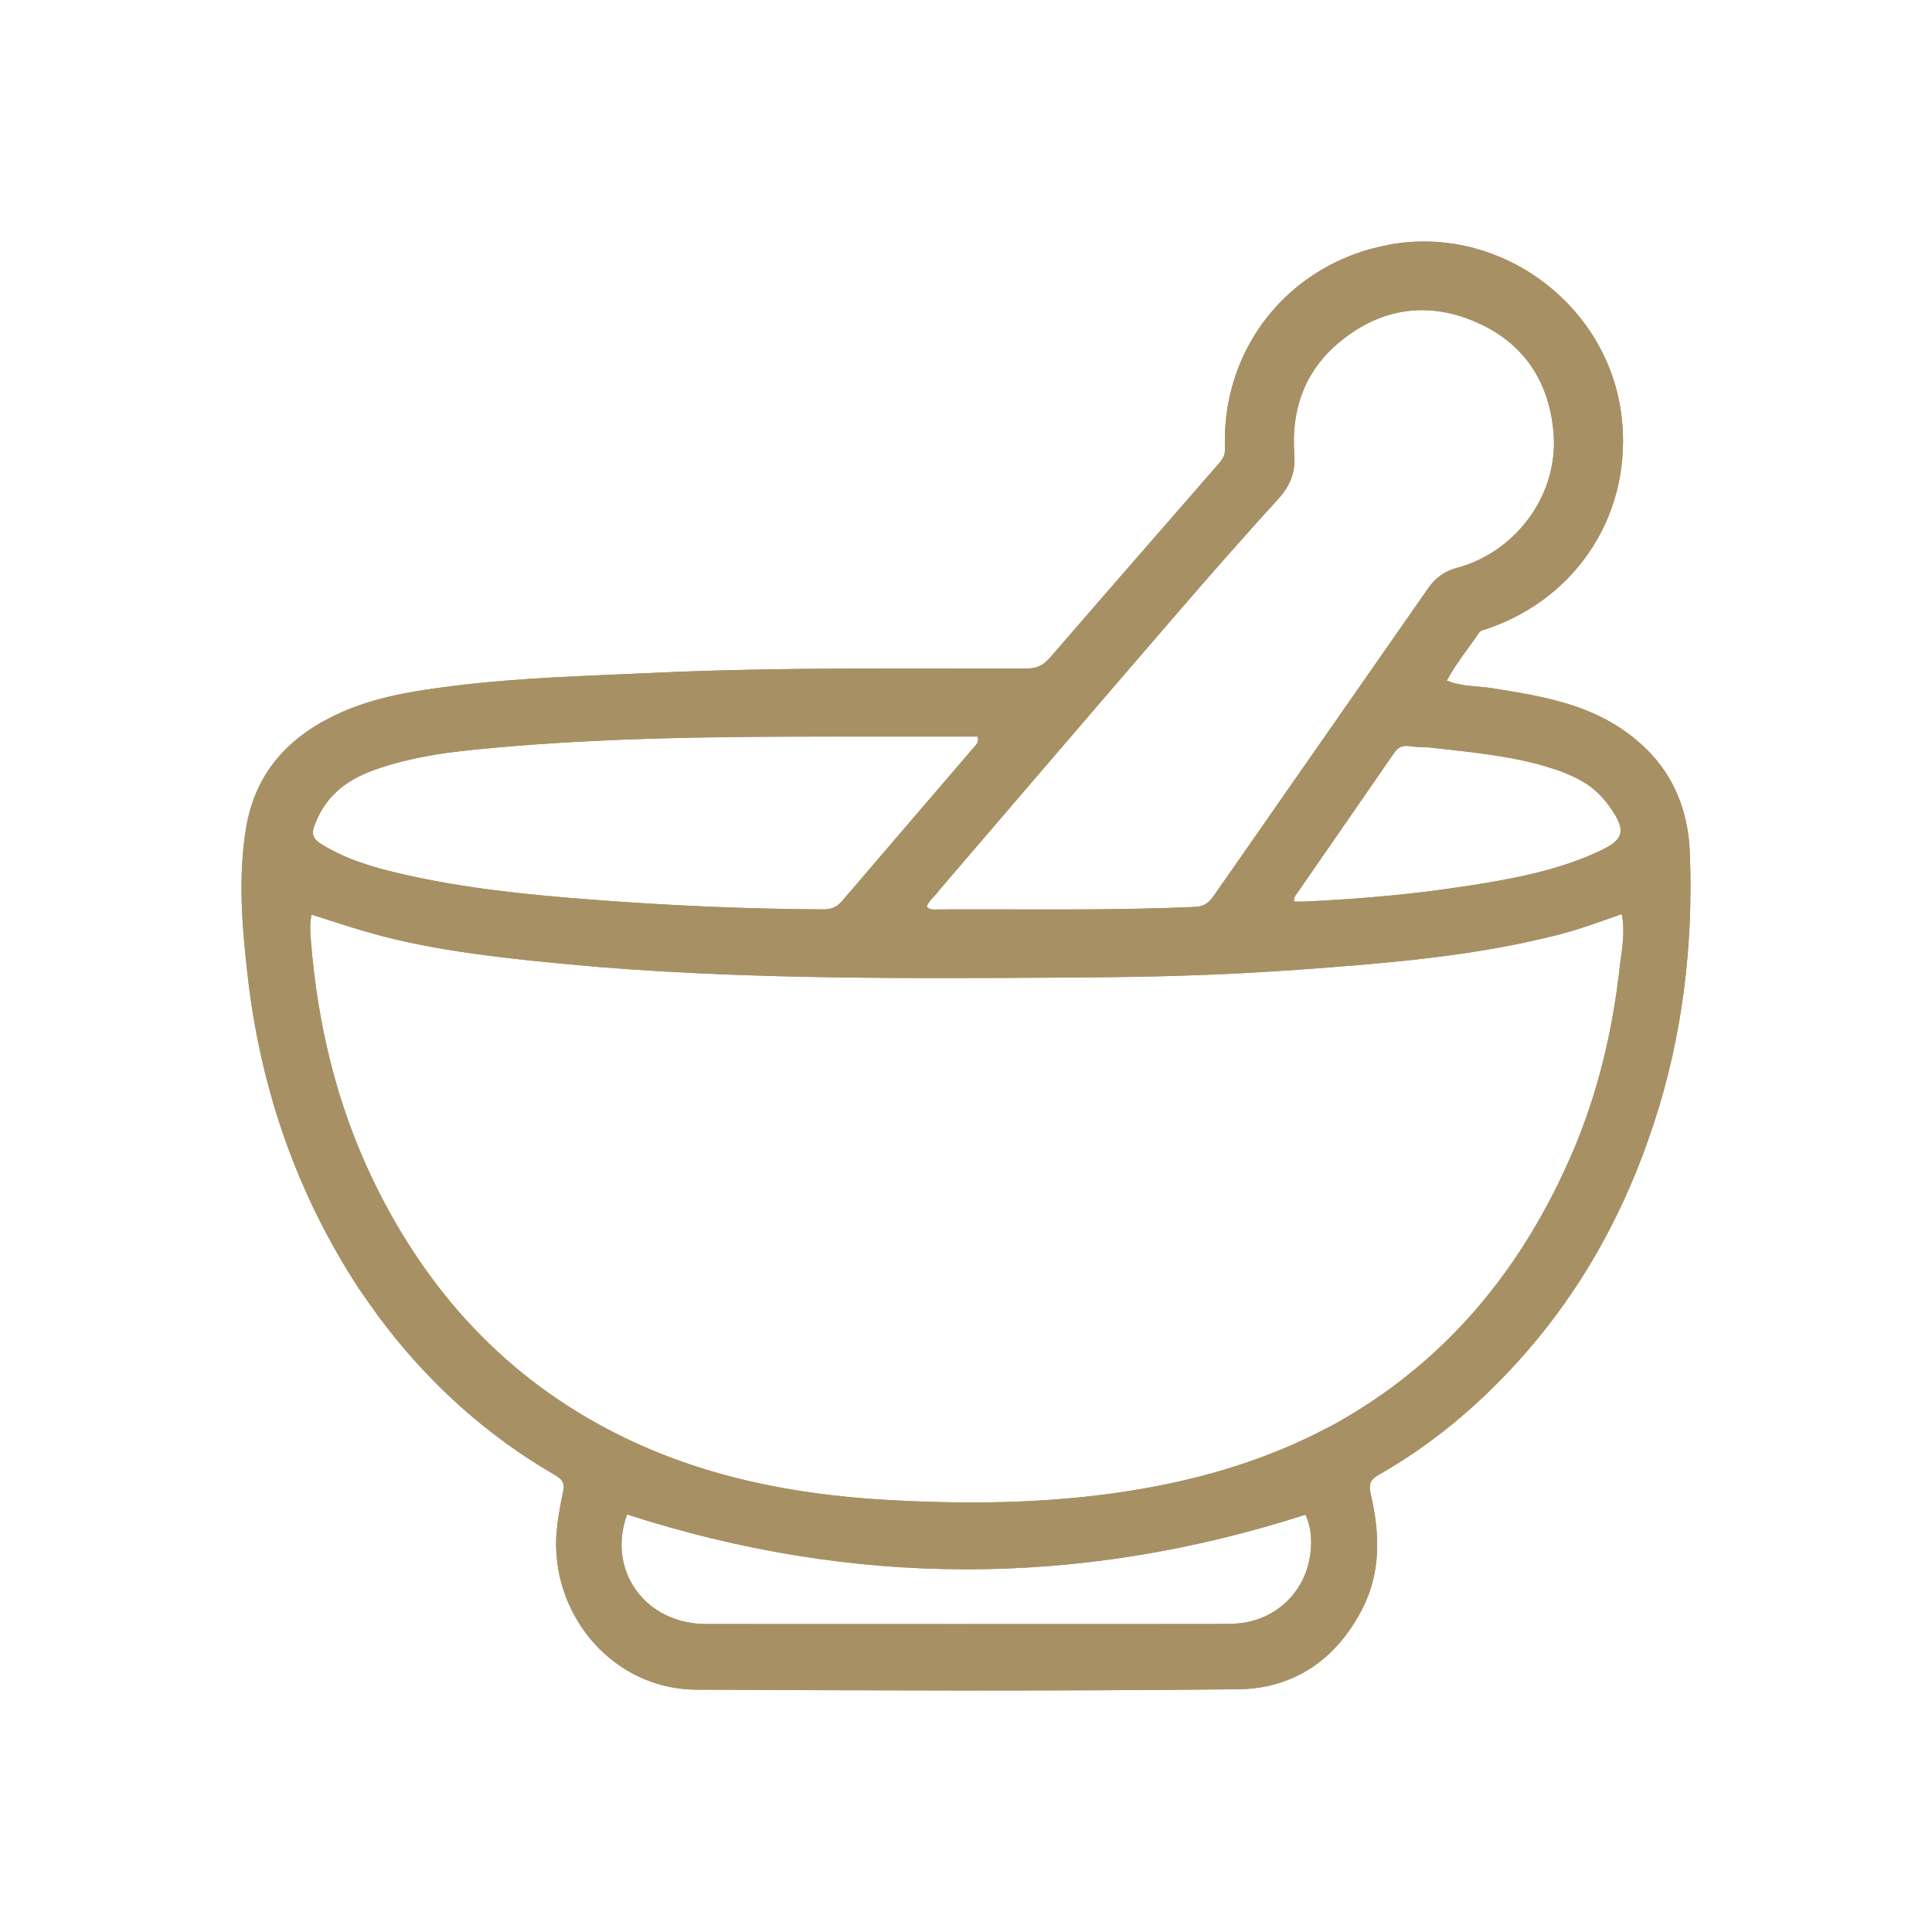
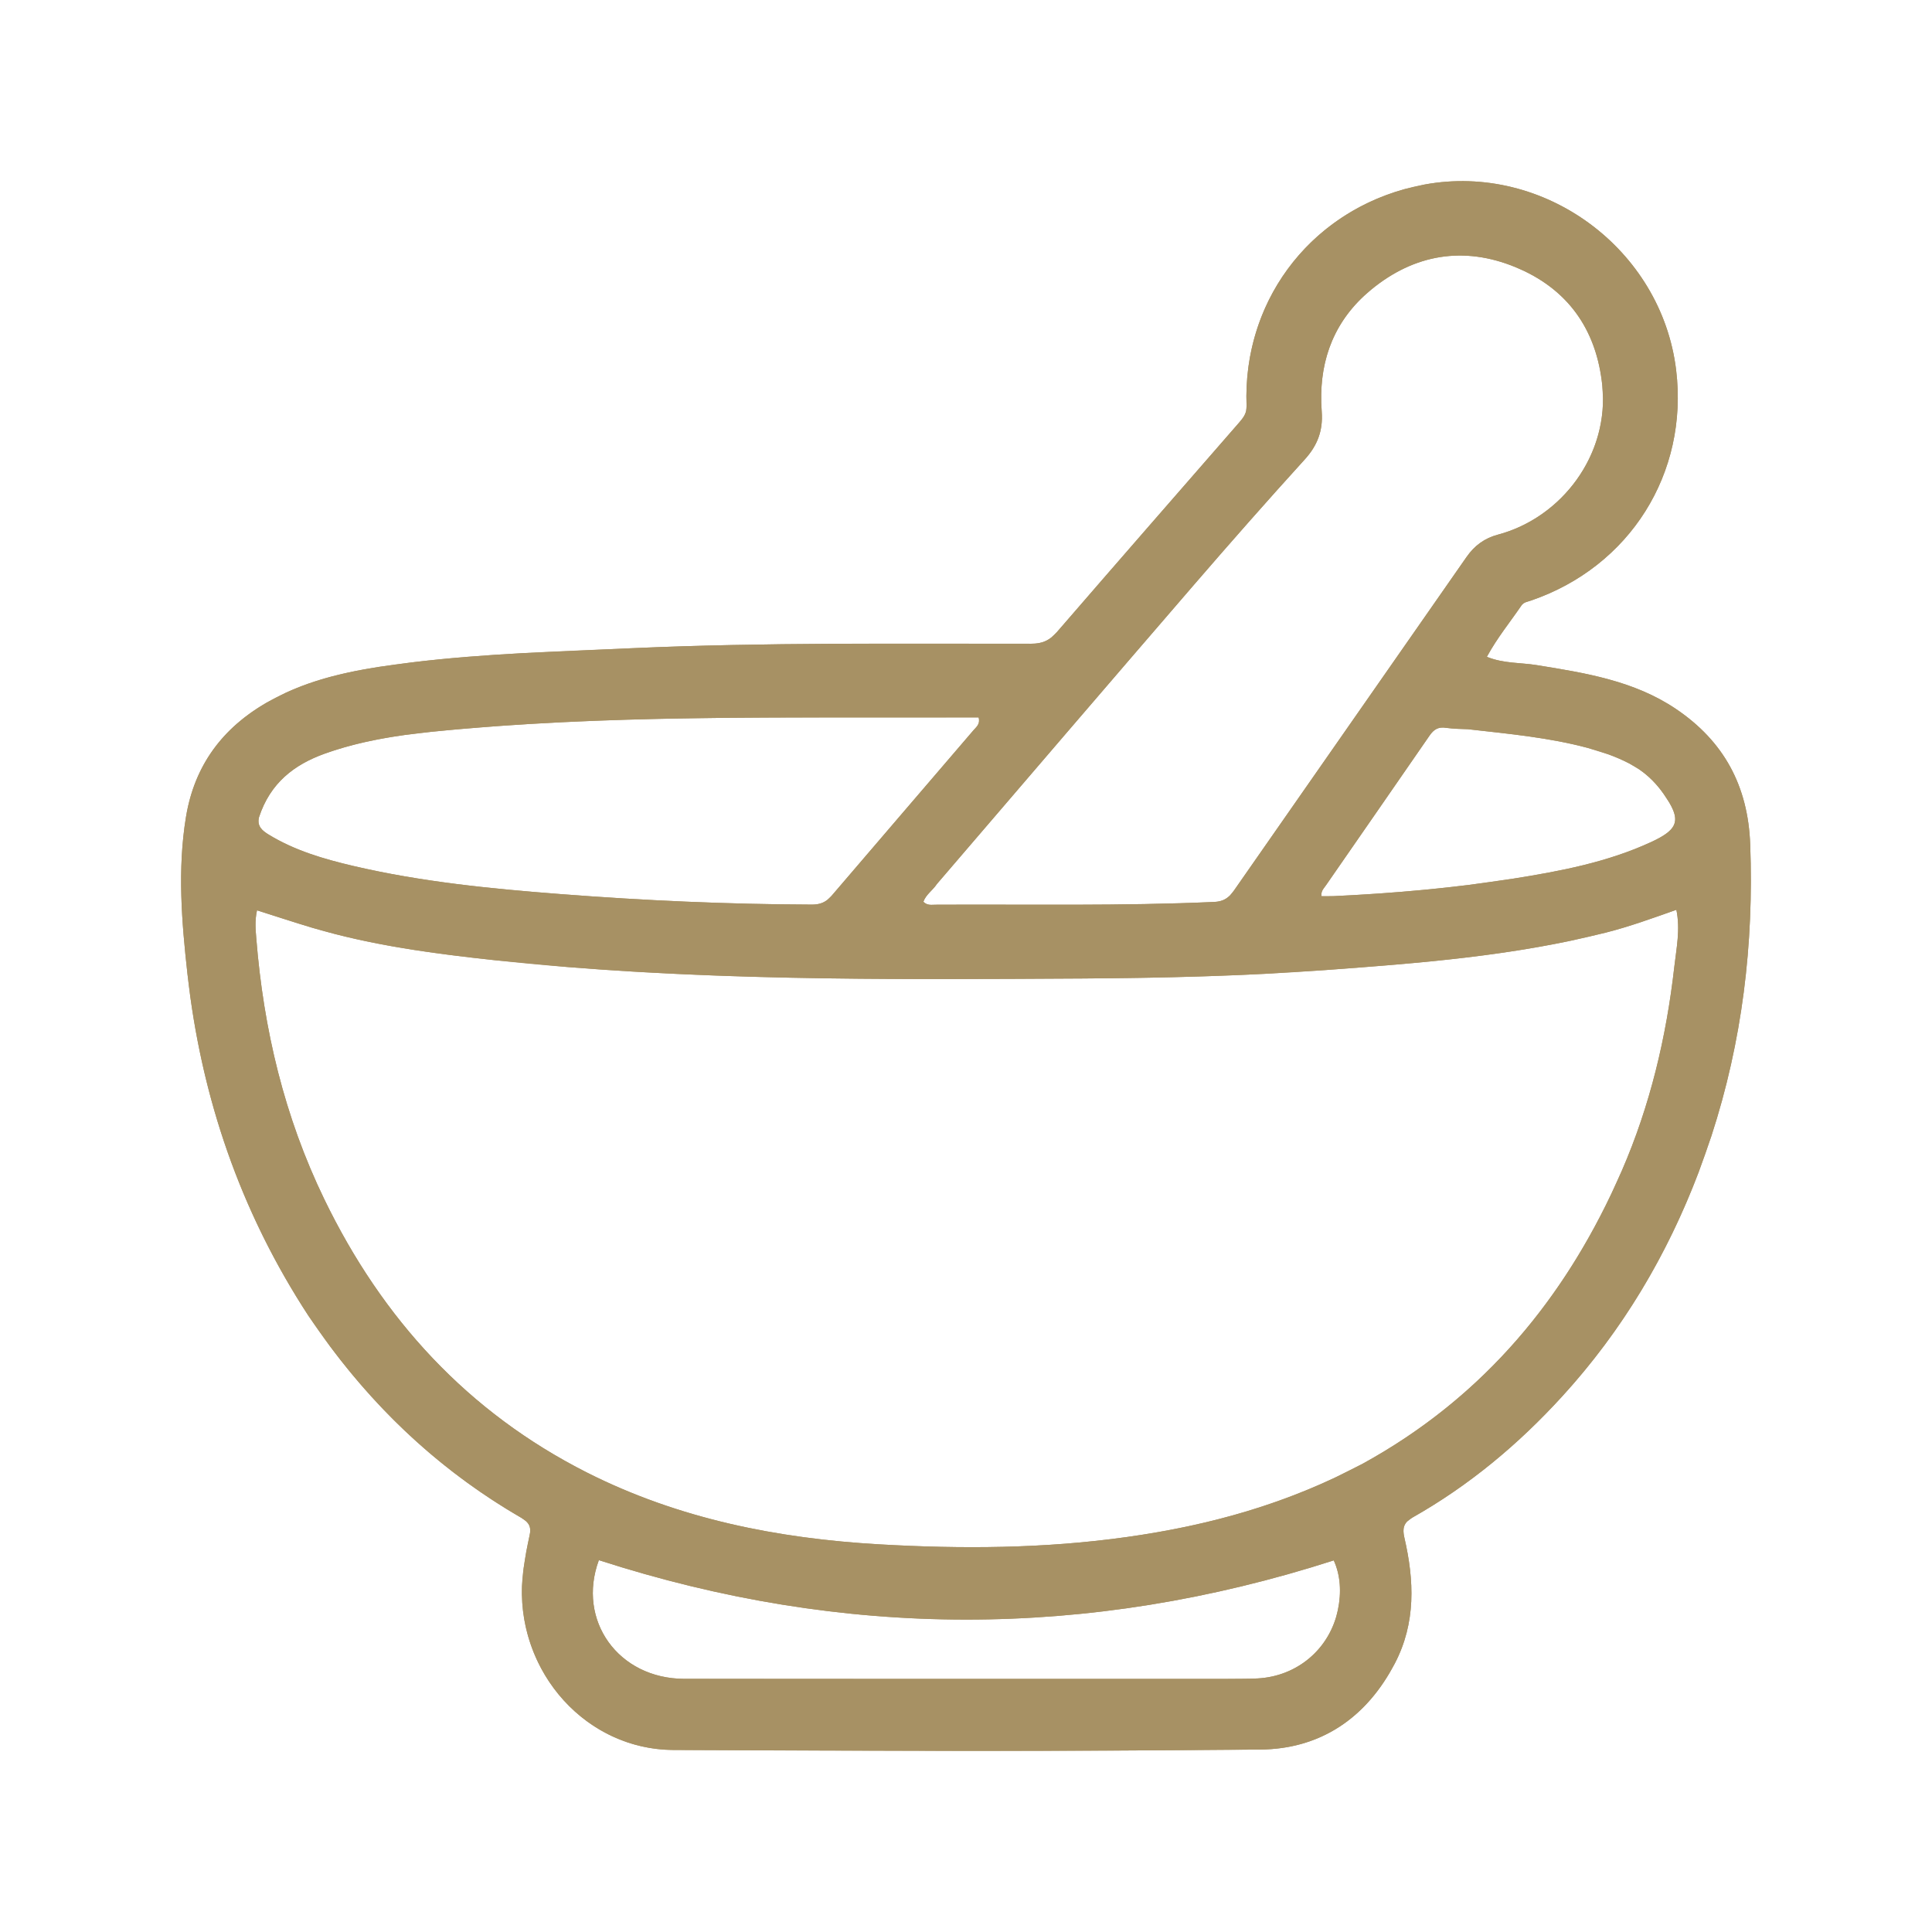
<svg xmlns="http://www.w3.org/2000/svg" width="32" height="32" viewBox="0 0 32 32" fill="none">
-   <path d="M5.945 21.345C4.901 19.746 4.306 18 4.097 16.122C4.008 15.326 3.943 14.523 4.074 13.724C4.224 12.803 4.78 12.2 5.601 11.822C6.209 11.542 6.864 11.44 7.522 11.359C8.644 11.221 9.773 11.191 10.902 11.141C12.934 11.05 14.968 11.074 17.001 11.073C17.167 11.073 17.278 11.024 17.389 10.895C18.314 9.823 19.246 8.757 20.177 7.69C20.241 7.616 20.294 7.549 20.29 7.436C20.225 5.764 21.357 4.357 23.008 4.053C24.838 3.715 26.632 5.036 26.857 6.887C27.049 8.467 26.15 9.894 24.638 10.413C24.586 10.431 24.526 10.438 24.493 10.486C24.319 10.742 24.121 10.982 23.963 11.273C24.22 11.377 24.478 11.36 24.724 11.4C25.468 11.52 26.214 11.638 26.856 12.071C27.585 12.563 27.957 13.244 27.99 14.143C28.046 15.666 27.868 17.152 27.396 18.599C26.912 20.084 26.172 21.422 25.116 22.58C24.444 23.316 23.69 23.944 22.824 24.434C22.686 24.512 22.671 24.603 22.703 24.741C22.854 25.396 22.879 26.043 22.557 26.663C22.123 27.496 21.421 27.971 20.502 27.98C17.51 28.009 14.517 28.003 11.525 27.986C10.103 27.978 9.029 26.65 9.236 25.213C9.261 25.042 9.289 24.872 9.328 24.703C9.358 24.574 9.316 24.503 9.202 24.437C7.876 23.67 6.804 22.631 5.945 21.345ZM22.067 23.608C23.919 22.59 25.191 21.054 26.027 19.131C26.46 18.135 26.708 17.087 26.829 16.011C26.861 15.731 26.924 15.444 26.861 15.14C26.491 15.271 26.142 15.399 25.782 15.49C24.373 15.847 22.93 15.957 21.488 16.063C20.251 16.154 19.01 16.184 17.77 16.191C14.773 16.208 11.774 16.233 8.787 15.91C7.849 15.809 6.914 15.685 6.006 15.415C5.725 15.332 5.446 15.239 5.161 15.149C5.126 15.303 5.138 15.442 5.149 15.578C5.26 16.97 5.579 18.308 6.189 19.567C7.076 21.397 8.382 22.823 10.207 23.745C11.611 24.454 13.121 24.752 14.671 24.842C15.936 24.915 17.204 24.907 18.466 24.73C19.718 24.554 20.919 24.223 22.067 23.608ZM15.554 14.747C15.492 14.842 15.387 14.907 15.349 15.018C15.409 15.079 15.475 15.063 15.534 15.063C16.954 15.056 18.374 15.085 19.794 15.021C19.934 15.015 20.017 14.96 20.096 14.848C21.28 13.146 22.469 11.448 23.653 9.746C23.775 9.571 23.93 9.459 24.13 9.406C25.108 9.147 25.837 8.182 25.728 7.124C25.64 6.261 25.194 5.643 24.404 5.316C23.614 4.989 22.855 5.115 22.192 5.661C21.611 6.139 21.382 6.781 21.438 7.526C21.46 7.815 21.373 8.043 21.177 8.258C20.605 8.886 20.044 9.524 19.489 10.167C18.18 11.683 16.877 13.204 15.554 14.747ZM5.19 13.728C5.158 13.863 5.239 13.931 5.34 13.992C5.74 14.236 6.184 14.366 6.634 14.471C7.676 14.714 8.737 14.819 9.802 14.901C11.08 14.999 12.359 15.056 13.641 15.062C13.767 15.062 13.859 15.027 13.945 14.927C14.666 14.081 15.392 13.239 16.116 12.395C16.157 12.346 16.221 12.301 16.193 12.2C16.066 12.2 15.936 12.2 15.806 12.2C13.147 12.207 10.486 12.152 7.834 12.419C7.279 12.475 6.727 12.564 6.198 12.753C5.729 12.921 5.361 13.201 5.19 13.728ZM20.005 26.899C20.157 26.897 20.308 26.9 20.46 26.892C21.066 26.86 21.562 26.441 21.686 25.843C21.741 25.579 21.726 25.313 21.623 25.088C17.86 26.298 14.126 26.292 10.387 25.084C10.047 26.004 10.682 26.898 11.695 26.899C14.452 26.901 17.208 26.9 20.005 26.899ZM23.674 12.38C23.564 12.374 23.452 12.377 23.344 12.359C23.225 12.339 23.154 12.38 23.086 12.478C22.563 13.24 22.034 13.999 21.508 14.76C21.474 14.809 21.424 14.853 21.434 14.933C21.496 14.933 21.557 14.935 21.617 14.932C22.539 14.889 23.457 14.809 24.368 14.664C25.089 14.55 25.807 14.414 26.477 14.104C26.909 13.904 26.941 13.759 26.663 13.364C26.525 13.168 26.354 13.013 26.14 12.903C25.937 12.798 25.723 12.724 25.503 12.665C24.916 12.508 24.312 12.452 23.674 12.38Z" fill="#A79164" />
-   <path d="M23.008 4.053C24.838 3.715 26.632 5.036 26.857 6.887C27.049 8.467 26.15 9.894 24.638 10.413L24.558 10.438C24.532 10.448 24.509 10.462 24.493 10.486C24.319 10.742 24.121 10.982 23.963 11.273C24.22 11.377 24.478 11.36 24.724 11.4C25.468 11.52 26.214 11.638 26.856 12.071C27.585 12.563 27.957 13.244 27.99 14.143C28.046 15.666 27.868 17.152 27.396 18.599L27.202 19.149C26.722 20.416 26.04 21.567 25.116 22.58C24.444 23.316 23.69 23.944 22.824 24.434L22.742 24.495C22.681 24.56 22.679 24.638 22.703 24.741C22.854 25.396 22.879 26.043 22.557 26.663L22.472 26.814C22.034 27.553 21.363 27.971 20.502 27.98L18.258 27.996C17.51 27.999 16.762 28 16.014 28L11.525 27.986C10.192 27.978 9.164 26.811 9.212 25.48L9.236 25.213C9.248 25.128 9.262 25.042 9.277 24.957L9.328 24.703C9.351 24.606 9.332 24.543 9.273 24.489L9.202 24.437C8.042 23.766 7.076 22.886 6.278 21.816L5.945 21.345C4.966 19.846 4.382 18.217 4.141 16.472L4.097 16.122C4.008 15.326 3.943 14.523 4.074 13.724C4.206 12.918 4.647 12.355 5.305 11.974L5.601 11.822C6.057 11.612 6.54 11.502 7.03 11.427L7.522 11.359C8.083 11.29 8.646 11.249 9.21 11.218L10.902 11.141C11.918 11.096 12.935 11.079 13.951 11.074L17.001 11.073C17.125 11.073 17.219 11.045 17.305 10.977L17.389 10.895L20.177 7.69C20.225 7.635 20.267 7.583 20.283 7.513L20.29 7.436C20.229 5.868 21.22 4.534 22.704 4.123L23.008 4.053ZM26.748 6.901C26.531 5.112 24.796 3.834 23.028 4.16C21.43 4.455 20.336 5.814 20.399 7.433C20.405 7.59 20.325 7.686 20.259 7.762C19.328 8.829 18.396 9.894 17.472 10.966C17.409 11.039 17.341 11.095 17.26 11.131C17.18 11.168 17.095 11.181 17.001 11.181C14.966 11.183 12.936 11.159 10.907 11.25C9.775 11.3 8.652 11.329 7.535 11.467C6.878 11.548 6.238 11.649 5.646 11.921C4.851 12.287 4.325 12.863 4.181 13.742C4.053 14.525 4.117 15.315 4.206 16.11C4.413 17.972 5.003 19.701 6.037 21.285C6.888 22.558 7.946 23.585 9.256 24.343C9.321 24.38 9.381 24.427 9.416 24.497C9.452 24.57 9.453 24.648 9.434 24.728C9.396 24.892 9.368 25.06 9.344 25.229C9.146 26.605 10.175 27.869 11.526 27.876C14.518 27.893 17.51 27.9 20.501 27.871C21.376 27.863 22.043 27.414 22.46 26.612C22.766 26.025 22.745 25.408 22.597 24.766C22.579 24.691 22.57 24.609 22.597 24.53C22.625 24.447 22.687 24.386 22.77 24.338C23.625 23.855 24.37 23.234 25.035 22.506C26.08 21.361 26.813 20.037 27.293 18.565C27.76 17.131 27.936 15.659 27.881 14.147C27.849 13.283 27.495 12.634 26.795 12.162C26.176 11.744 25.455 11.628 24.707 11.508C24.587 11.488 24.473 11.484 24.336 11.469C24.205 11.455 24.065 11.432 23.923 11.374L23.81 11.329L23.867 11.221C24.028 10.924 24.237 10.669 24.403 10.425C24.437 10.376 24.482 10.351 24.518 10.337C24.536 10.33 24.554 10.325 24.567 10.321C24.582 10.316 24.593 10.313 24.603 10.31C26.067 9.808 26.933 8.429 26.748 6.901ZM10.42 24.981C14.137 26.181 17.848 26.187 21.589 24.984L21.681 24.954L21.722 25.043C21.837 25.294 21.852 25.584 21.793 25.866C21.659 26.512 21.12 26.965 20.466 27.001C20.312 27.009 20.153 27.006 20.007 27.008H11.695C10.61 27.007 9.917 26.041 10.284 25.047L10.321 24.949L10.42 24.981ZM10.387 25.084C10.047 26.004 10.682 26.898 11.695 26.899L20.005 26.899C20.157 26.897 20.308 26.9 20.46 26.892C21.028 26.862 21.5 26.492 21.659 25.953L21.686 25.843C21.741 25.579 21.726 25.313 21.623 25.088C17.86 26.298 14.126 26.292 10.387 25.084ZM26.968 15.118C27.035 15.444 26.968 15.758 26.938 16.023C26.816 17.108 26.565 18.167 26.127 19.175C25.283 21.116 23.996 22.673 22.119 23.704C20.958 24.327 19.742 24.66 18.481 24.838C17.21 25.017 15.934 25.024 14.665 24.951C13.105 24.861 11.579 24.561 10.158 23.843C8.309 22.909 6.987 21.463 6.091 19.615C5.474 18.341 5.153 16.989 5.041 15.587C5.03 15.453 5.016 15.298 5.055 15.125L5.08 15.009L5.193 15.046C5.481 15.136 5.757 15.227 6.037 15.311C6.935 15.578 7.862 15.7 8.799 15.802C11.779 16.124 14.771 16.099 17.77 16.082C19.008 16.075 20.246 16.045 21.48 15.954C22.923 15.848 24.357 15.739 25.755 15.384C26.109 15.294 26.453 15.169 26.825 15.037L26.942 14.995L26.968 15.118ZM26.861 15.14C26.491 15.271 26.142 15.399 25.782 15.49L25.253 15.612C24.012 15.874 22.75 15.97 21.488 16.063L20.56 16.12C19.631 16.168 18.7 16.186 17.77 16.191C15.148 16.206 12.524 16.227 9.908 16.016L8.787 15.91C7.966 15.822 7.148 15.716 6.348 15.51L6.006 15.415C5.725 15.332 5.446 15.239 5.161 15.149C5.126 15.303 5.138 15.442 5.149 15.578C5.26 16.97 5.579 18.308 6.189 19.567C7.076 21.397 8.382 22.823 10.207 23.745C11.611 24.454 13.121 24.752 14.671 24.842C15.936 24.915 17.204 24.907 18.466 24.73C19.561 24.576 20.618 24.303 21.634 23.826L22.067 23.608C23.803 22.654 25.03 21.244 25.865 19.487L26.027 19.131C26.46 18.135 26.708 17.087 26.829 16.011C26.861 15.731 26.924 15.444 26.861 15.14ZM22.124 5.577C22.816 5.007 23.617 4.873 24.446 5.216C25.274 5.558 25.744 6.212 25.836 7.113C25.951 8.228 25.184 9.239 24.158 9.511C23.985 9.557 23.851 9.653 23.743 9.808C23.151 10.659 22.557 11.509 21.964 12.359C21.37 13.209 20.778 14.059 20.186 14.91C20.141 14.974 20.09 15.029 20.024 15.068C19.957 15.107 19.883 15.126 19.799 15.13C18.377 15.193 16.951 15.164 15.534 15.171C15.504 15.171 15.373 15.197 15.271 15.095L15.223 15.046L15.246 14.982C15.273 14.904 15.322 14.846 15.363 14.803C15.408 14.754 15.439 14.725 15.463 14.688L15.47 14.676C16.793 13.133 18.098 11.612 19.407 10.096C19.962 9.453 20.524 8.814 21.097 8.185C21.274 7.989 21.349 7.79 21.33 7.534C21.272 6.759 21.512 6.08 22.124 5.577ZM16.276 12.09L16.298 12.171C16.32 12.251 16.307 12.318 16.275 12.373C16.261 12.397 16.243 12.416 16.23 12.431C16.213 12.45 16.208 12.453 16.198 12.465C15.475 13.31 14.749 14.151 14.028 14.998C13.976 15.058 13.919 15.103 13.851 15.132C13.784 15.161 13.714 15.17 13.64 15.17C12.356 15.165 11.074 15.108 9.793 15.009C8.727 14.927 7.66 14.822 6.609 14.577C6.156 14.471 5.698 14.338 5.283 14.085C5.231 14.053 5.169 14.011 5.126 13.95C5.079 13.882 5.061 13.799 5.083 13.703L5.086 13.694C5.27 13.127 5.67 12.826 6.162 12.651C6.703 12.457 7.264 12.366 7.824 12.31C10.482 12.042 13.151 12.099 15.806 12.091L15.806 12.2L13.812 12.2C11.817 12.2 9.823 12.218 7.834 12.419L7.419 12.468C7.004 12.526 6.595 12.611 6.198 12.753C5.729 12.921 5.361 13.201 5.19 13.728C5.158 13.863 5.239 13.931 5.34 13.992C5.74 14.236 6.184 14.366 6.634 14.471C7.676 14.714 8.737 14.819 9.802 14.901C11.08 14.999 12.359 15.056 13.641 15.062C13.736 15.062 13.811 15.042 13.879 14.99L13.945 14.927L16.116 12.395C16.157 12.346 16.221 12.301 16.193 12.2L15.806 12.2L15.806 12.091C15.936 12.091 16.066 12.09 16.193 12.09H16.276ZM24.404 5.316C23.614 4.989 22.855 5.115 22.192 5.661L22.087 5.752C21.584 6.22 21.386 6.828 21.438 7.526C21.46 7.815 21.373 8.043 21.177 8.258C20.605 8.886 20.044 9.524 19.489 10.167C18.18 11.683 16.877 13.204 15.554 14.747C15.492 14.842 15.387 14.907 15.349 15.018C15.409 15.079 15.475 15.063 15.534 15.063C16.954 15.056 18.374 15.085 19.794 15.021C19.899 15.016 19.972 14.985 20.035 14.922L20.096 14.848L23.653 9.746C23.775 9.571 23.93 9.459 24.13 9.406C25.046 9.163 25.745 8.3 25.739 7.322L25.728 7.124C25.645 6.315 25.248 5.721 24.548 5.381L24.404 5.316ZM23.361 12.251C23.462 12.268 23.558 12.264 23.68 12.271H23.685C24.321 12.343 24.934 12.4 25.532 12.56C25.756 12.62 25.978 12.697 26.19 12.806C26.42 12.925 26.605 13.092 26.751 13.3C26.823 13.402 26.879 13.493 26.913 13.577C26.948 13.662 26.963 13.748 26.942 13.833C26.921 13.919 26.867 13.987 26.796 14.044C26.726 14.1 26.633 14.152 26.522 14.203C25.838 14.519 25.107 14.657 24.385 14.772C23.469 14.917 22.547 14.998 21.623 15.041H21.338L21.327 14.946C21.309 14.813 21.402 14.721 21.418 14.698C21.945 13.937 22.473 13.178 22.996 12.416C23.035 12.359 23.084 12.308 23.148 12.277C23.215 12.245 23.286 12.239 23.361 12.251ZM23.344 12.359C23.225 12.339 23.154 12.38 23.086 12.478L21.508 14.76L21.454 14.835C21.439 14.862 21.429 14.893 21.434 14.933L21.617 14.932C22.308 14.9 22.998 14.847 23.683 14.761L24.368 14.664C25.089 14.55 25.807 14.414 26.477 14.104C26.855 13.929 26.927 13.796 26.753 13.501L26.663 13.364C26.559 13.217 26.437 13.093 26.292 12.994L26.14 12.903C26.039 12.851 25.934 12.806 25.828 12.767L25.503 12.665C24.916 12.508 24.312 12.452 23.674 12.38C23.619 12.377 23.564 12.376 23.509 12.374L23.344 12.359Z" fill="#A79164" />
+   <path d="M5.107 21.791C3.976 20.058 3.332 18.166 3.105 16.132C3.009 15.27 2.938 14.4 3.08 13.534C3.243 12.536 3.845 11.883 4.734 11.474C5.393 11.17 6.103 11.06 6.815 10.972C8.031 10.823 9.254 10.791 10.477 10.736C12.679 10.638 14.882 10.664 17.084 10.662C17.264 10.662 17.385 10.609 17.505 10.47C18.506 9.308 19.517 8.154 20.525 6.998C20.594 6.918 20.652 6.845 20.647 6.723C20.577 4.911 21.803 3.387 23.592 3.057C25.575 2.691 27.518 4.123 27.762 6.128C27.969 7.839 26.996 9.386 25.358 9.947C25.301 9.967 25.236 9.975 25.201 10.027C25.012 10.304 24.798 10.564 24.627 10.879C24.905 10.992 25.184 10.973 25.451 11.016C26.256 11.146 27.065 11.274 27.76 11.743C28.551 12.277 28.954 13.015 28.989 13.989C29.05 15.639 28.857 17.248 28.346 18.816C27.821 20.424 27.02 21.874 25.875 23.128C25.148 23.925 24.331 24.606 23.392 25.137C23.243 25.221 23.227 25.32 23.261 25.469C23.425 26.179 23.453 26.88 23.103 27.551C22.633 28.454 21.873 28.969 20.877 28.978C17.636 29.009 14.394 29.003 11.152 28.985C9.612 28.976 8.448 27.537 8.672 25.981C8.699 25.796 8.73 25.611 8.772 25.429C8.805 25.288 8.759 25.212 8.635 25.14C7.199 24.309 6.038 23.183 5.107 21.791ZM22.572 24.243C24.579 23.14 25.957 21.475 26.862 19.392C27.331 18.313 27.6 17.178 27.732 16.012C27.766 15.708 27.834 15.398 27.766 15.069C27.365 15.211 26.987 15.348 26.597 15.447C25.071 15.834 23.508 15.953 21.946 16.068C20.605 16.167 19.261 16.199 17.918 16.207C14.67 16.225 11.422 16.253 8.186 15.903C7.169 15.793 6.157 15.659 5.173 15.367C4.869 15.276 4.567 15.176 4.257 15.078C4.219 15.245 4.233 15.396 4.245 15.543C4.365 17.05 4.711 18.5 5.372 19.864C6.332 21.846 7.748 23.392 9.724 24.391C11.245 25.159 12.882 25.482 14.561 25.579C15.931 25.658 17.305 25.65 18.671 25.457C20.027 25.266 21.329 24.908 22.572 24.243ZM15.517 14.643C15.45 14.746 15.336 14.816 15.294 14.936C15.36 15.002 15.431 14.985 15.495 14.985C17.033 14.977 18.572 15.008 20.11 14.939C20.262 14.933 20.352 14.874 20.437 14.752C21.72 12.908 23.008 11.068 24.291 9.225C24.423 9.035 24.591 8.914 24.808 8.856C25.867 8.576 26.657 7.531 26.539 6.385C26.443 5.45 25.96 4.78 25.104 4.426C24.248 4.072 23.426 4.208 22.709 4.799C22.079 5.317 21.831 6.013 21.892 6.819C21.915 7.133 21.821 7.38 21.608 7.613C20.989 8.294 20.381 8.985 19.78 9.681C18.362 11.324 16.95 12.972 15.517 14.643ZM4.289 13.539C4.255 13.685 4.343 13.758 4.451 13.824C4.885 14.089 5.366 14.229 5.853 14.343C6.982 14.607 8.131 14.72 9.285 14.809C10.67 14.916 12.056 14.978 13.444 14.983C13.581 14.984 13.681 14.946 13.774 14.837C14.555 13.921 15.342 13.009 16.125 12.094C16.171 12.041 16.239 11.993 16.209 11.883C16.071 11.883 15.931 11.883 15.79 11.883C12.909 11.892 10.026 11.831 7.154 12.12C6.552 12.181 5.954 12.277 5.381 12.482C4.873 12.664 4.475 12.968 4.289 13.539ZM20.339 27.808C20.503 27.805 20.667 27.809 20.831 27.8C21.488 27.765 22.025 27.311 22.16 26.664C22.22 26.377 22.203 26.089 22.091 25.845C18.015 27.156 13.97 27.15 9.919 25.841C9.551 26.837 10.239 27.806 11.337 27.807C14.322 27.81 17.308 27.808 20.339 27.808ZM24.313 12.078C24.194 12.072 24.073 12.075 23.956 12.056C23.827 12.034 23.75 12.078 23.677 12.185C23.11 13.01 22.537 13.832 21.967 14.656C21.93 14.709 21.876 14.758 21.887 14.844C21.954 14.844 22.02 14.846 22.086 14.843C23.084 14.796 24.078 14.709 25.065 14.553C25.846 14.429 26.625 14.281 27.35 13.946C27.819 13.729 27.853 13.573 27.551 13.144C27.402 12.932 27.217 12.764 26.985 12.645C26.765 12.531 26.534 12.451 26.295 12.387C25.659 12.217 25.005 12.156 24.313 12.078Z" fill="#A79164" />
+   <path d="M23.592 3.057C25.575 2.691 27.518 4.123 27.762 6.128C27.969 7.839 26.996 9.386 25.358 9.947L25.271 9.974C25.244 9.985 25.219 10.001 25.201 10.027C25.012 10.304 24.798 10.564 24.627 10.879C24.905 10.992 25.184 10.973 25.451 11.016C26.256 11.146 27.065 11.274 27.76 11.743C28.551 12.277 28.954 13.015 28.989 13.989C29.05 15.639 28.857 17.248 28.346 18.816L28.136 19.412C27.615 20.784 26.877 22.031 25.875 23.128C25.148 23.925 24.331 24.606 23.392 25.137L23.304 25.203C23.238 25.273 23.235 25.357 23.261 25.469C23.425 26.179 23.453 26.88 23.103 27.551L23.011 27.715C22.537 28.516 21.81 28.969 20.877 28.978L18.446 28.995C17.635 28.999 16.825 29 16.015 29L11.152 28.985C9.708 28.976 8.594 27.711 8.646 26.27L8.672 25.981C8.686 25.888 8.7 25.796 8.716 25.704L8.772 25.429C8.797 25.323 8.776 25.254 8.713 25.196L8.635 25.14C7.378 24.413 6.333 23.46 5.468 22.3L5.107 21.791C4.047 20.167 3.414 18.402 3.152 16.511L3.105 16.132C3.009 15.27 2.938 14.4 3.08 13.534C3.223 12.661 3.701 12.051 4.414 11.639L4.734 11.474C5.228 11.246 5.752 11.127 6.282 11.045L6.815 10.972C7.423 10.898 8.033 10.853 8.644 10.819L10.477 10.736C11.578 10.687 12.68 10.669 13.781 10.663L17.084 10.662C17.219 10.662 17.321 10.632 17.414 10.558L17.505 10.47L20.525 6.998C20.577 6.938 20.622 6.882 20.64 6.806L20.647 6.723C20.581 5.024 21.655 3.579 23.263 3.133L23.592 3.057ZM27.644 6.143C27.409 4.205 25.529 2.82 23.614 3.173C21.882 3.492 20.698 4.965 20.765 6.719C20.772 6.889 20.686 6.993 20.614 7.075C19.606 8.231 18.596 9.385 17.595 10.547C17.527 10.626 17.452 10.686 17.365 10.726C17.279 10.765 17.186 10.78 17.085 10.78C14.88 10.781 12.681 10.756 10.482 10.854C9.257 10.908 8.039 10.94 6.829 11.089C6.118 11.177 5.424 11.286 4.783 11.581C3.922 11.977 3.352 12.602 3.196 13.553C3.058 14.402 3.127 15.258 3.223 16.119C3.448 18.136 4.086 20.01 5.207 21.726C6.128 23.104 7.275 24.217 8.694 25.038C8.764 25.078 8.83 25.13 8.868 25.205C8.907 25.284 8.907 25.369 8.887 25.456C8.846 25.633 8.816 25.815 8.789 25.998C8.574 27.489 9.69 28.858 11.153 28.866C14.394 28.884 17.636 28.892 20.876 28.86C21.824 28.851 22.546 28.365 22.999 27.496C23.329 26.861 23.307 26.192 23.146 25.496C23.128 25.415 23.117 25.327 23.146 25.241C23.177 25.151 23.244 25.084 23.334 25.033C24.26 24.51 25.068 23.837 25.788 23.048C26.92 21.808 27.714 20.373 28.234 18.779C28.74 17.226 28.931 15.631 28.871 13.993C28.836 13.056 28.452 12.353 27.695 11.842C27.024 11.389 26.243 11.264 25.433 11.133C25.302 11.112 25.18 11.107 25.031 11.091C24.889 11.076 24.737 11.051 24.583 10.989L24.461 10.939L24.523 10.823C24.697 10.501 24.924 10.225 25.104 9.96C25.14 9.907 25.189 9.88 25.228 9.865C25.247 9.857 25.267 9.852 25.281 9.847C25.298 9.843 25.309 9.84 25.32 9.836C26.905 9.292 27.845 7.798 27.644 6.143ZM9.955 25.729C13.982 27.03 18.003 27.036 22.055 25.733L22.155 25.7L22.199 25.796C22.323 26.068 22.34 26.383 22.276 26.688C22.13 27.388 21.547 27.879 20.838 27.917C20.671 27.926 20.499 27.923 20.341 27.925H11.336C10.161 27.924 9.41 26.877 9.808 25.801L9.847 25.695L9.955 25.729ZM9.919 25.841C9.551 26.837 10.239 27.806 11.337 27.807L20.339 27.808C20.503 27.805 20.667 27.809 20.831 27.8C21.447 27.767 21.958 27.366 22.131 26.783L22.16 26.664C22.22 26.377 22.203 26.089 22.091 25.845C18.015 27.156 13.97 27.15 9.919 25.841ZM27.882 15.044C27.955 15.398 27.882 15.738 27.849 16.025C27.717 17.201 27.445 18.348 26.971 19.439C26.057 21.542 24.662 23.229 22.629 24.347C21.372 25.021 20.054 25.382 18.688 25.575C17.311 25.768 15.929 25.776 14.554 25.697C12.864 25.599 11.21 25.274 9.671 24.497C7.669 23.485 6.236 21.919 5.266 19.916C4.597 18.536 4.249 17.072 4.128 15.552C4.116 15.407 4.1 15.24 4.143 15.053L4.17 14.927L4.293 14.966C4.604 15.064 4.903 15.163 5.207 15.253C6.18 15.543 7.183 15.675 8.199 15.785C11.427 16.134 14.668 16.107 17.917 16.089C19.259 16.081 20.6 16.049 21.937 15.95C23.5 15.835 25.053 15.717 26.568 15.333C26.952 15.236 27.325 15.099 27.727 14.957L27.854 14.912L27.882 15.044ZM27.766 15.069C27.365 15.211 26.987 15.348 26.597 15.447L26.023 15.58C24.68 15.864 23.313 15.968 21.946 16.068L20.94 16.13C19.933 16.181 18.925 16.201 17.918 16.207C15.077 16.223 12.234 16.246 9.401 16.017L8.186 15.903C7.297 15.807 6.41 15.692 5.544 15.469L5.173 15.367C4.869 15.276 4.567 15.176 4.257 15.078C4.219 15.245 4.233 15.396 4.245 15.543C4.365 17.05 4.711 18.5 5.372 19.864C6.332 21.846 7.748 23.392 9.724 24.391C11.245 25.159 12.882 25.482 14.561 25.579C15.931 25.658 17.305 25.65 18.671 25.457C19.858 25.29 21.003 24.995 22.103 24.478L22.572 24.243C24.453 23.209 25.782 21.681 26.687 19.777L26.862 19.392C27.331 18.313 27.6 17.178 27.732 16.012C27.766 15.708 27.834 15.398 27.766 15.069ZM22.634 4.708C23.384 4.091 24.252 3.946 25.15 4.317C26.047 4.688 26.556 5.397 26.656 6.372C26.78 7.58 25.95 8.676 24.838 8.97C24.651 9.02 24.505 9.124 24.388 9.292C23.747 10.214 23.104 11.134 22.461 12.055C21.818 12.976 21.176 13.898 20.535 14.819C20.486 14.889 20.43 14.948 20.359 14.99C20.287 15.033 20.206 15.053 20.116 15.057C18.575 15.126 17.03 15.095 15.496 15.102C15.463 15.102 15.321 15.13 15.211 15.019L15.159 14.967L15.183 14.897C15.212 14.813 15.266 14.75 15.31 14.703C15.358 14.65 15.392 14.618 15.418 14.578L15.426 14.565C16.859 12.894 18.273 11.246 19.691 9.604C20.293 8.907 20.901 8.215 21.521 7.533C21.714 7.322 21.795 7.106 21.774 6.828C21.711 5.989 21.971 5.254 22.634 4.708ZM16.299 11.764L16.323 11.852C16.347 11.939 16.332 12.011 16.298 12.07C16.282 12.097 16.264 12.118 16.249 12.134C16.231 12.154 16.226 12.158 16.215 12.171C15.431 13.086 14.645 13.997 13.864 14.914C13.808 14.979 13.745 15.028 13.672 15.059C13.6 15.091 13.523 15.101 13.444 15.101C12.052 15.095 10.663 15.034 9.276 14.927C8.121 14.838 6.965 14.724 5.826 14.458C5.336 14.343 4.84 14.199 4.39 13.925C4.334 13.891 4.266 13.846 4.22 13.78C4.168 13.706 4.149 13.615 4.174 13.512L4.176 13.501C4.376 12.887 4.809 12.562 5.342 12.371C5.928 12.162 6.536 12.063 7.142 12.002C10.022 11.712 12.913 11.774 15.79 11.765L15.79 11.883L13.629 11.883C11.469 11.883 9.308 11.903 7.154 12.12L6.704 12.174C6.255 12.236 5.811 12.329 5.381 12.482C4.873 12.664 4.475 12.968 4.289 13.539C4.255 13.685 4.343 13.758 4.451 13.824C4.885 14.089 5.366 14.229 5.853 14.343C6.982 14.607 8.131 14.72 9.285 14.809C10.67 14.916 12.056 14.978 13.444 14.983C13.547 14.984 13.629 14.962 13.702 14.906L13.774 14.837L16.125 12.094C16.171 12.041 16.239 11.993 16.209 11.883L15.79 11.883L15.79 11.765C15.931 11.765 16.072 11.764 16.209 11.764H16.299ZM25.104 4.426C24.248 4.072 23.426 4.208 22.709 4.799L22.595 4.899C22.049 5.405 21.835 6.064 21.892 6.819C21.915 7.133 21.821 7.38 21.608 7.613C20.989 8.294 20.381 8.985 19.78 9.681C18.362 11.324 16.95 12.972 15.517 14.643C15.45 14.746 15.336 14.816 15.294 14.936C15.36 15.002 15.431 14.985 15.495 14.985C17.033 14.977 18.572 15.008 20.11 14.939C20.224 14.934 20.303 14.9 20.372 14.832L20.437 14.752L24.291 9.225C24.423 9.035 24.591 8.914 24.808 8.856C25.8 8.593 26.557 7.659 26.551 6.599L26.539 6.385C26.449 5.508 26.019 4.864 25.261 4.496L25.104 4.426ZM23.975 11.939C24.084 11.957 24.187 11.953 24.32 11.961H24.326C25.014 12.038 25.679 12.1 26.326 12.273C26.57 12.338 26.809 12.422 27.039 12.54C27.289 12.668 27.489 12.85 27.647 13.075C27.724 13.185 27.786 13.285 27.823 13.376C27.86 13.467 27.877 13.56 27.854 13.652C27.831 13.746 27.772 13.819 27.696 13.881C27.62 13.942 27.519 13.998 27.399 14.053C26.658 14.396 25.866 14.545 25.084 14.669C24.092 14.827 23.093 14.914 22.091 14.961H21.783L21.771 14.859C21.752 14.715 21.853 14.614 21.87 14.59C22.44 13.765 23.012 12.943 23.579 12.117C23.622 12.056 23.674 12 23.744 11.966C23.816 11.931 23.893 11.925 23.975 11.939ZM23.956 12.056C23.827 12.034 23.75 12.078 23.677 12.185L21.967 14.656L21.909 14.737C21.892 14.767 21.882 14.801 21.887 14.844L22.086 14.843C22.834 14.808 23.581 14.75 24.323 14.658L25.065 14.553C25.846 14.429 26.625 14.281 27.35 13.946C27.76 13.756 27.838 13.613 27.648 13.292L27.551 13.144C27.439 12.985 27.307 12.851 27.15 12.743L26.985 12.645C26.875 12.588 26.762 12.539 26.647 12.497L26.295 12.387C25.659 12.217 25.005 12.156 24.313 12.078C24.254 12.075 24.194 12.074 24.134 12.071L23.956 12.056Z" fill="#A79164" />
</svg>
